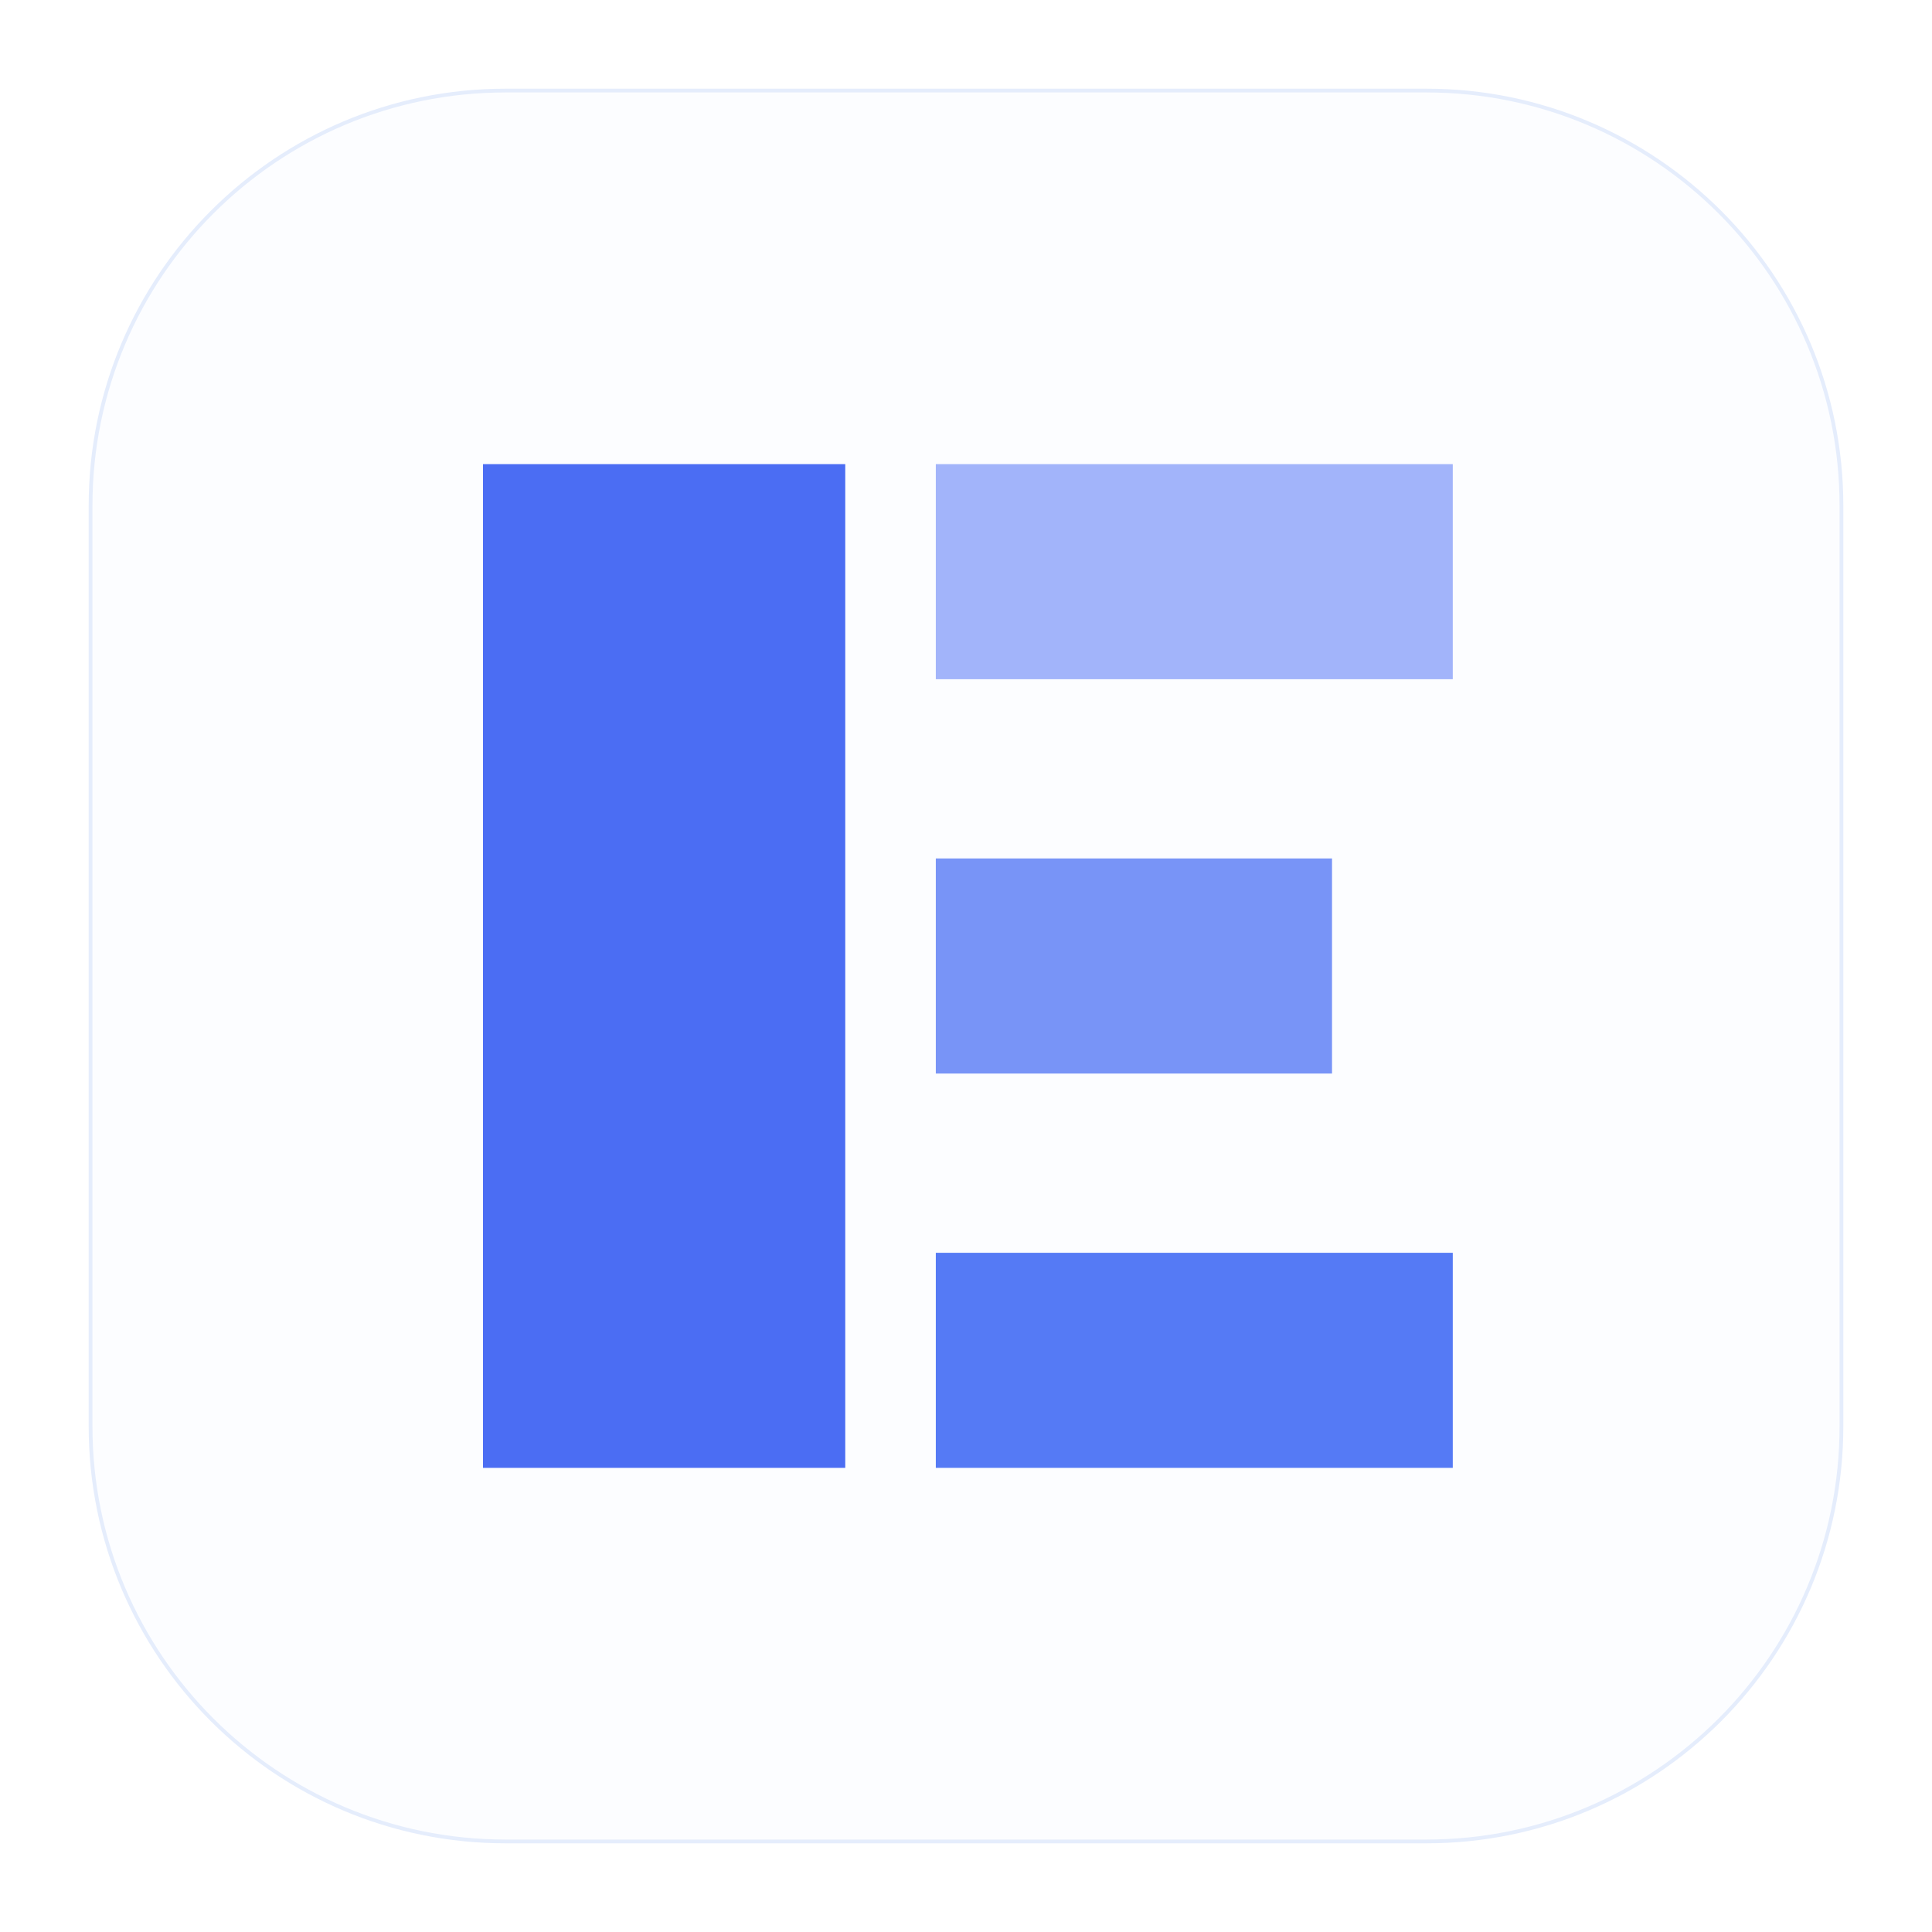
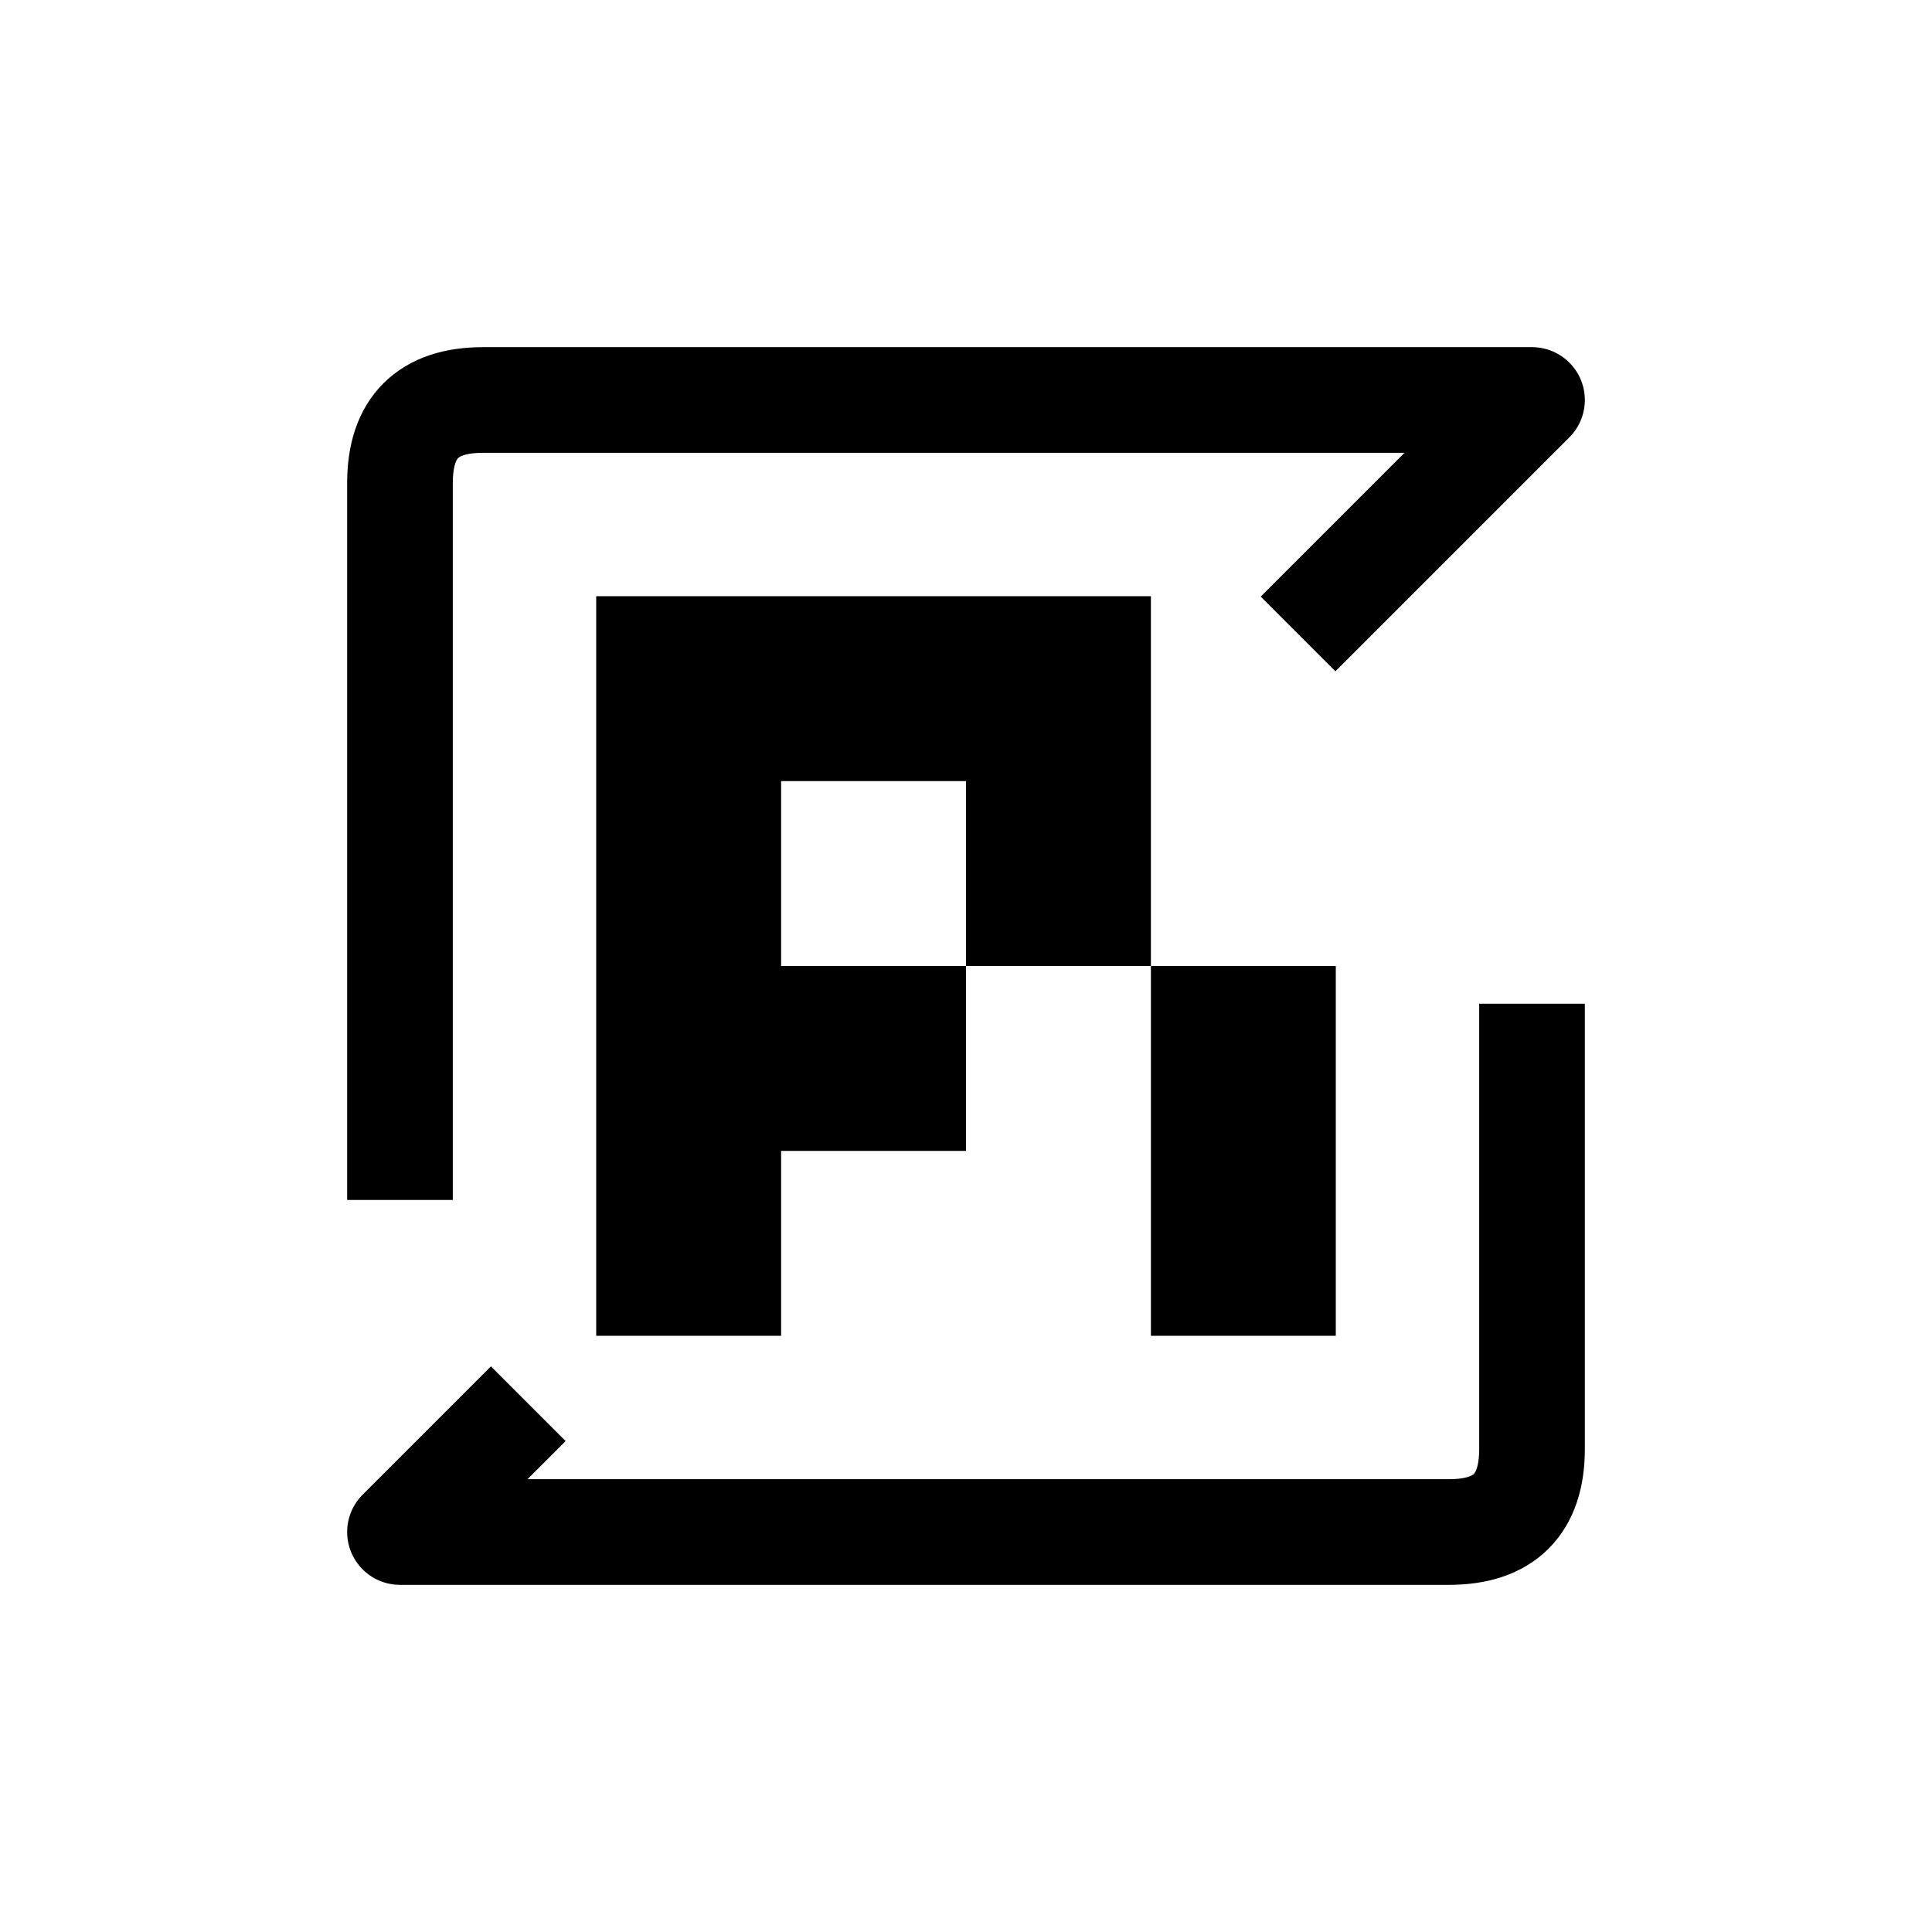
- <svg xmlns="http://www.w3.org/2000/svg" viewBox="0 0 1024 1024">
-   <rect x="48" y="48" width="928" height="928" rx="220" fill="#fcfdff" stroke="#e5edfc" stroke-width="2" />
-   <polygon fill="#4b6df3" points="256,246 448,246 448,778 256,778" />
-   <polygon fill="#a2b4fa" points="496,246 770,246 770,360 496,360" />
-   <polygon fill="#7894f7" points="496,455 706,455 706,569 496,569" />
-   <polygon fill="#557af5" points="496,664 770,664 770,778 496,778" />
+ <svg xmlns="http://www.w3.org/2000/svg" viewBox="0 0 512 512">
+   <g fill="none" stroke="currentColor" stroke-width="28" stroke-linecap="butt" stroke-linejoin="round">
+     <path d="M 106 318 L 106 128 Q 106 106 128 106 L 406 106 L 344 168" />
+     <path d="M 140 372 L 106 406 L 384 406 Q 406 406 406 384 L 406 266" />
+   </g>
+   <g fill="currentColor">
+     <path fill-rule="evenodd" d="M 158 158 H 305 V 256 H 256 V 305 H 207 V 354 H 158 Z M 207 207 V 256 H 256 V 207 Z" />
+     <rect x="305" y="256" width="49" height="98" />
+   </g>
</svg>
